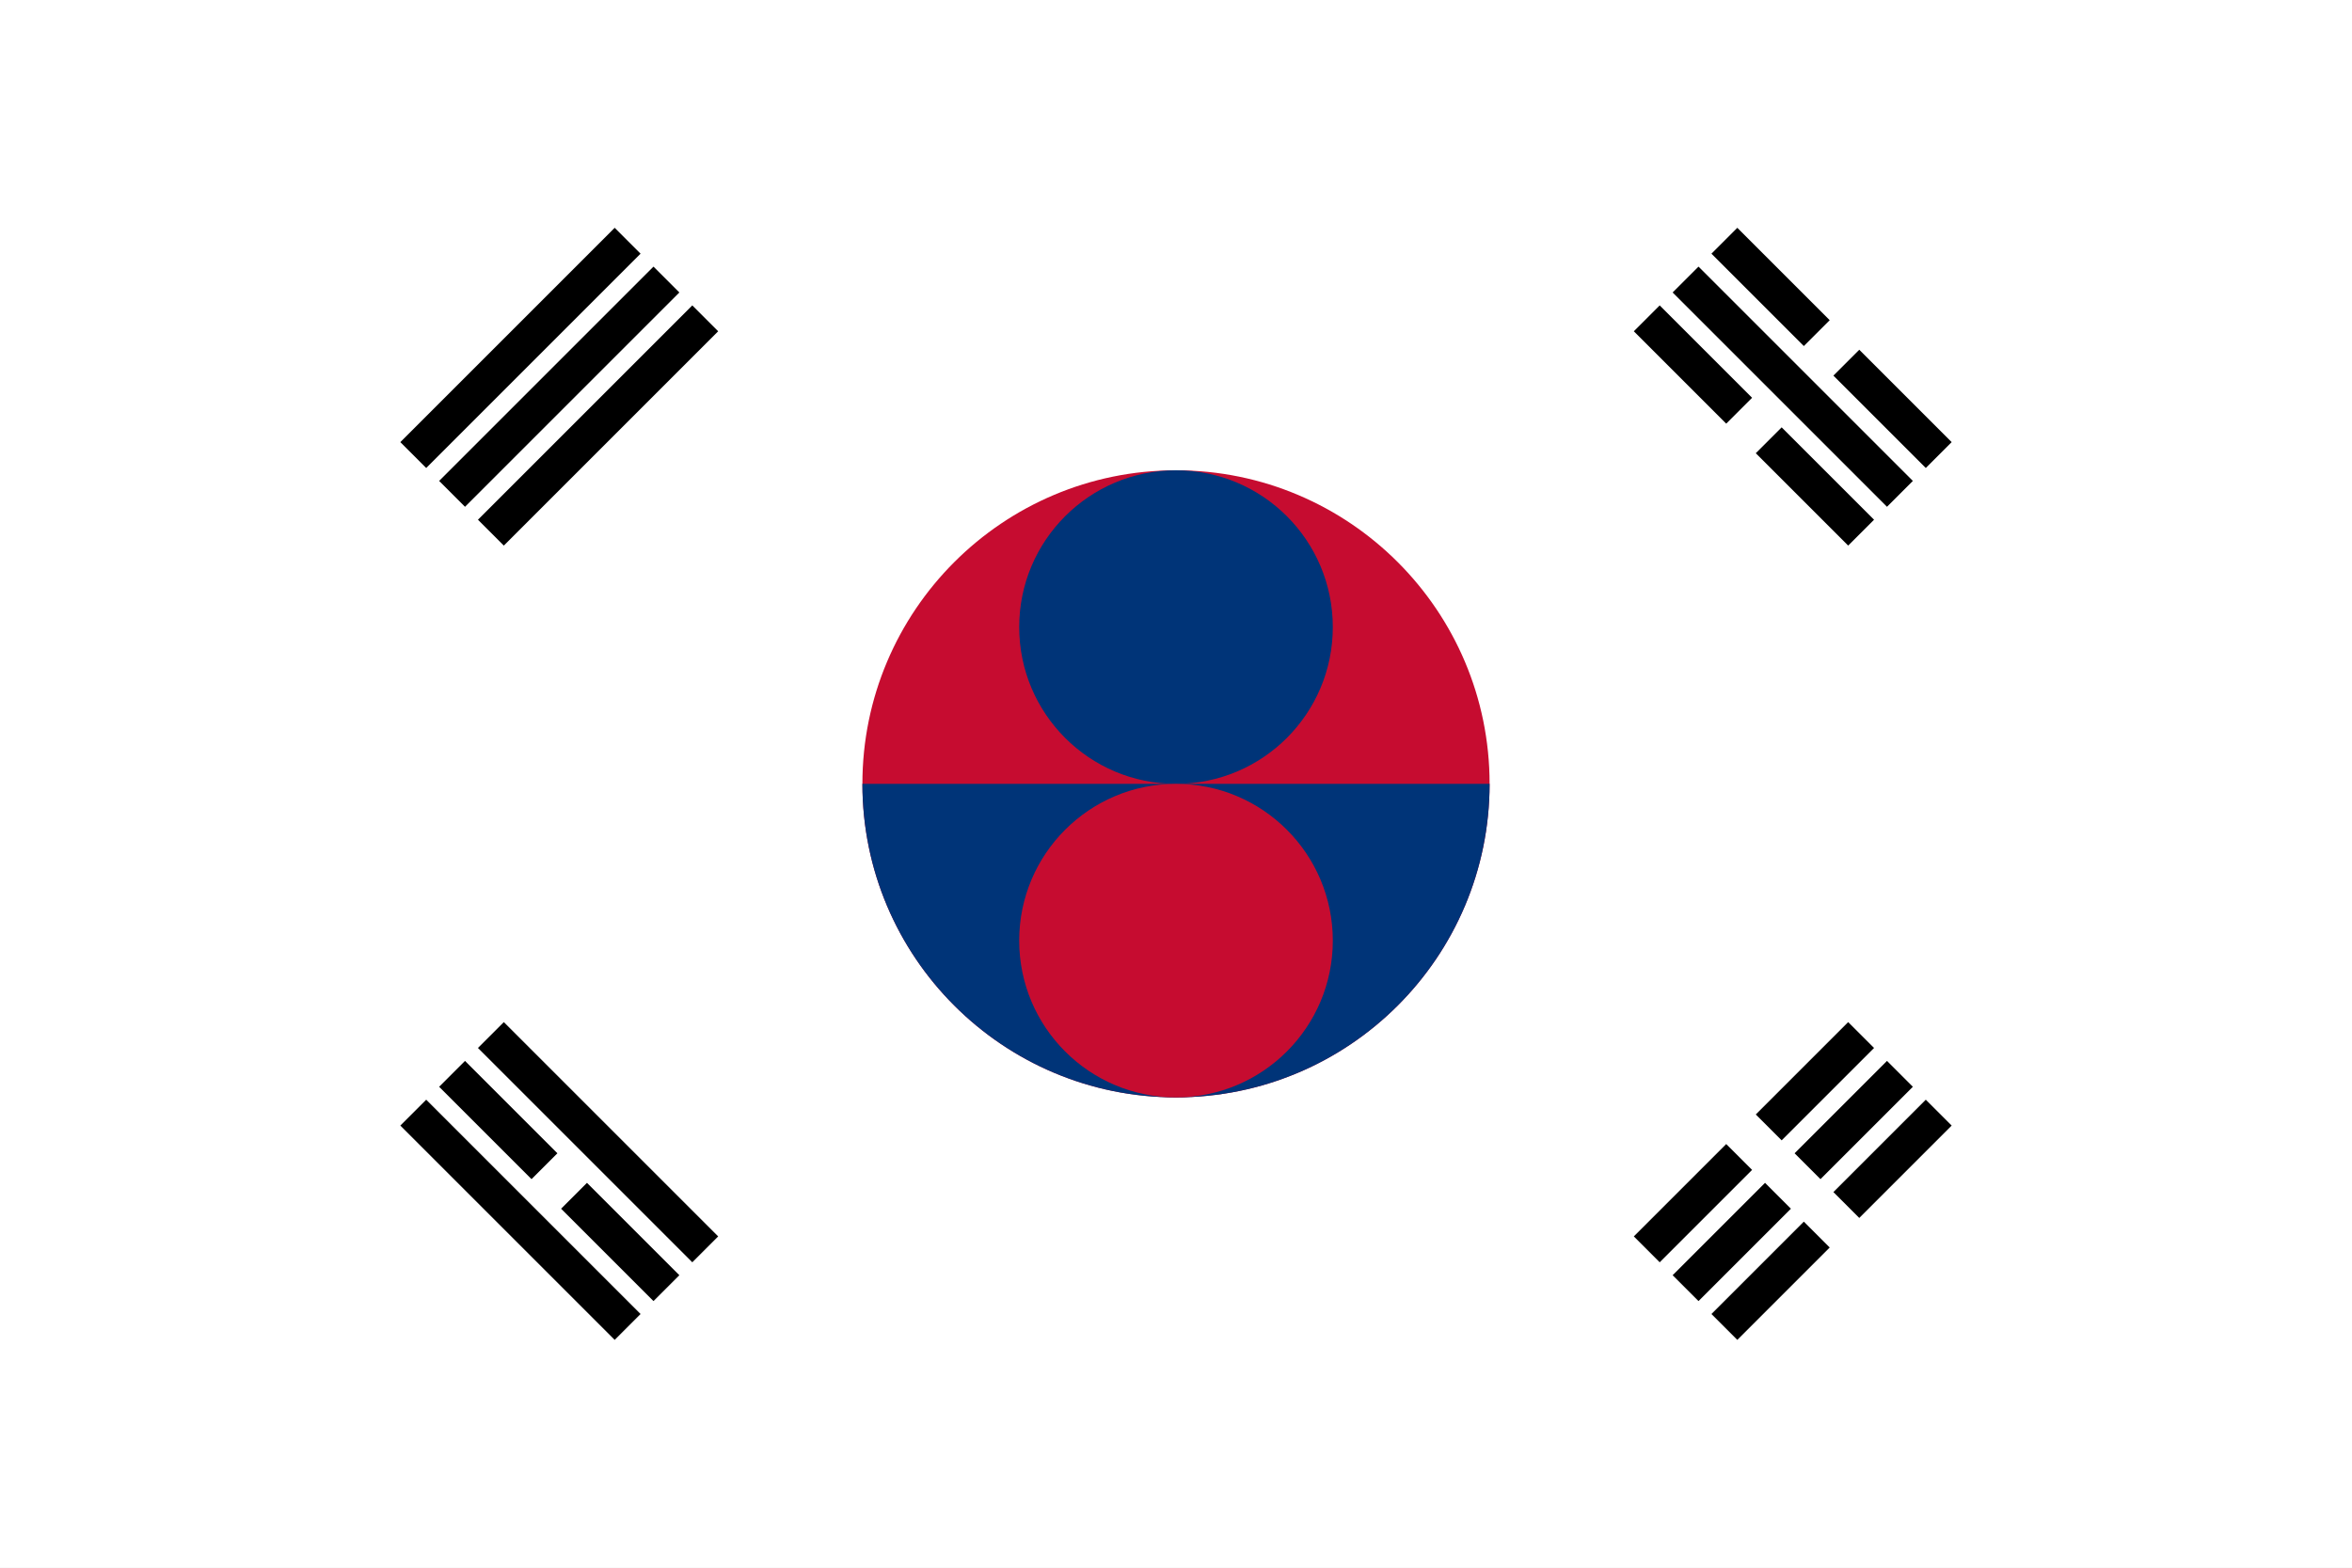
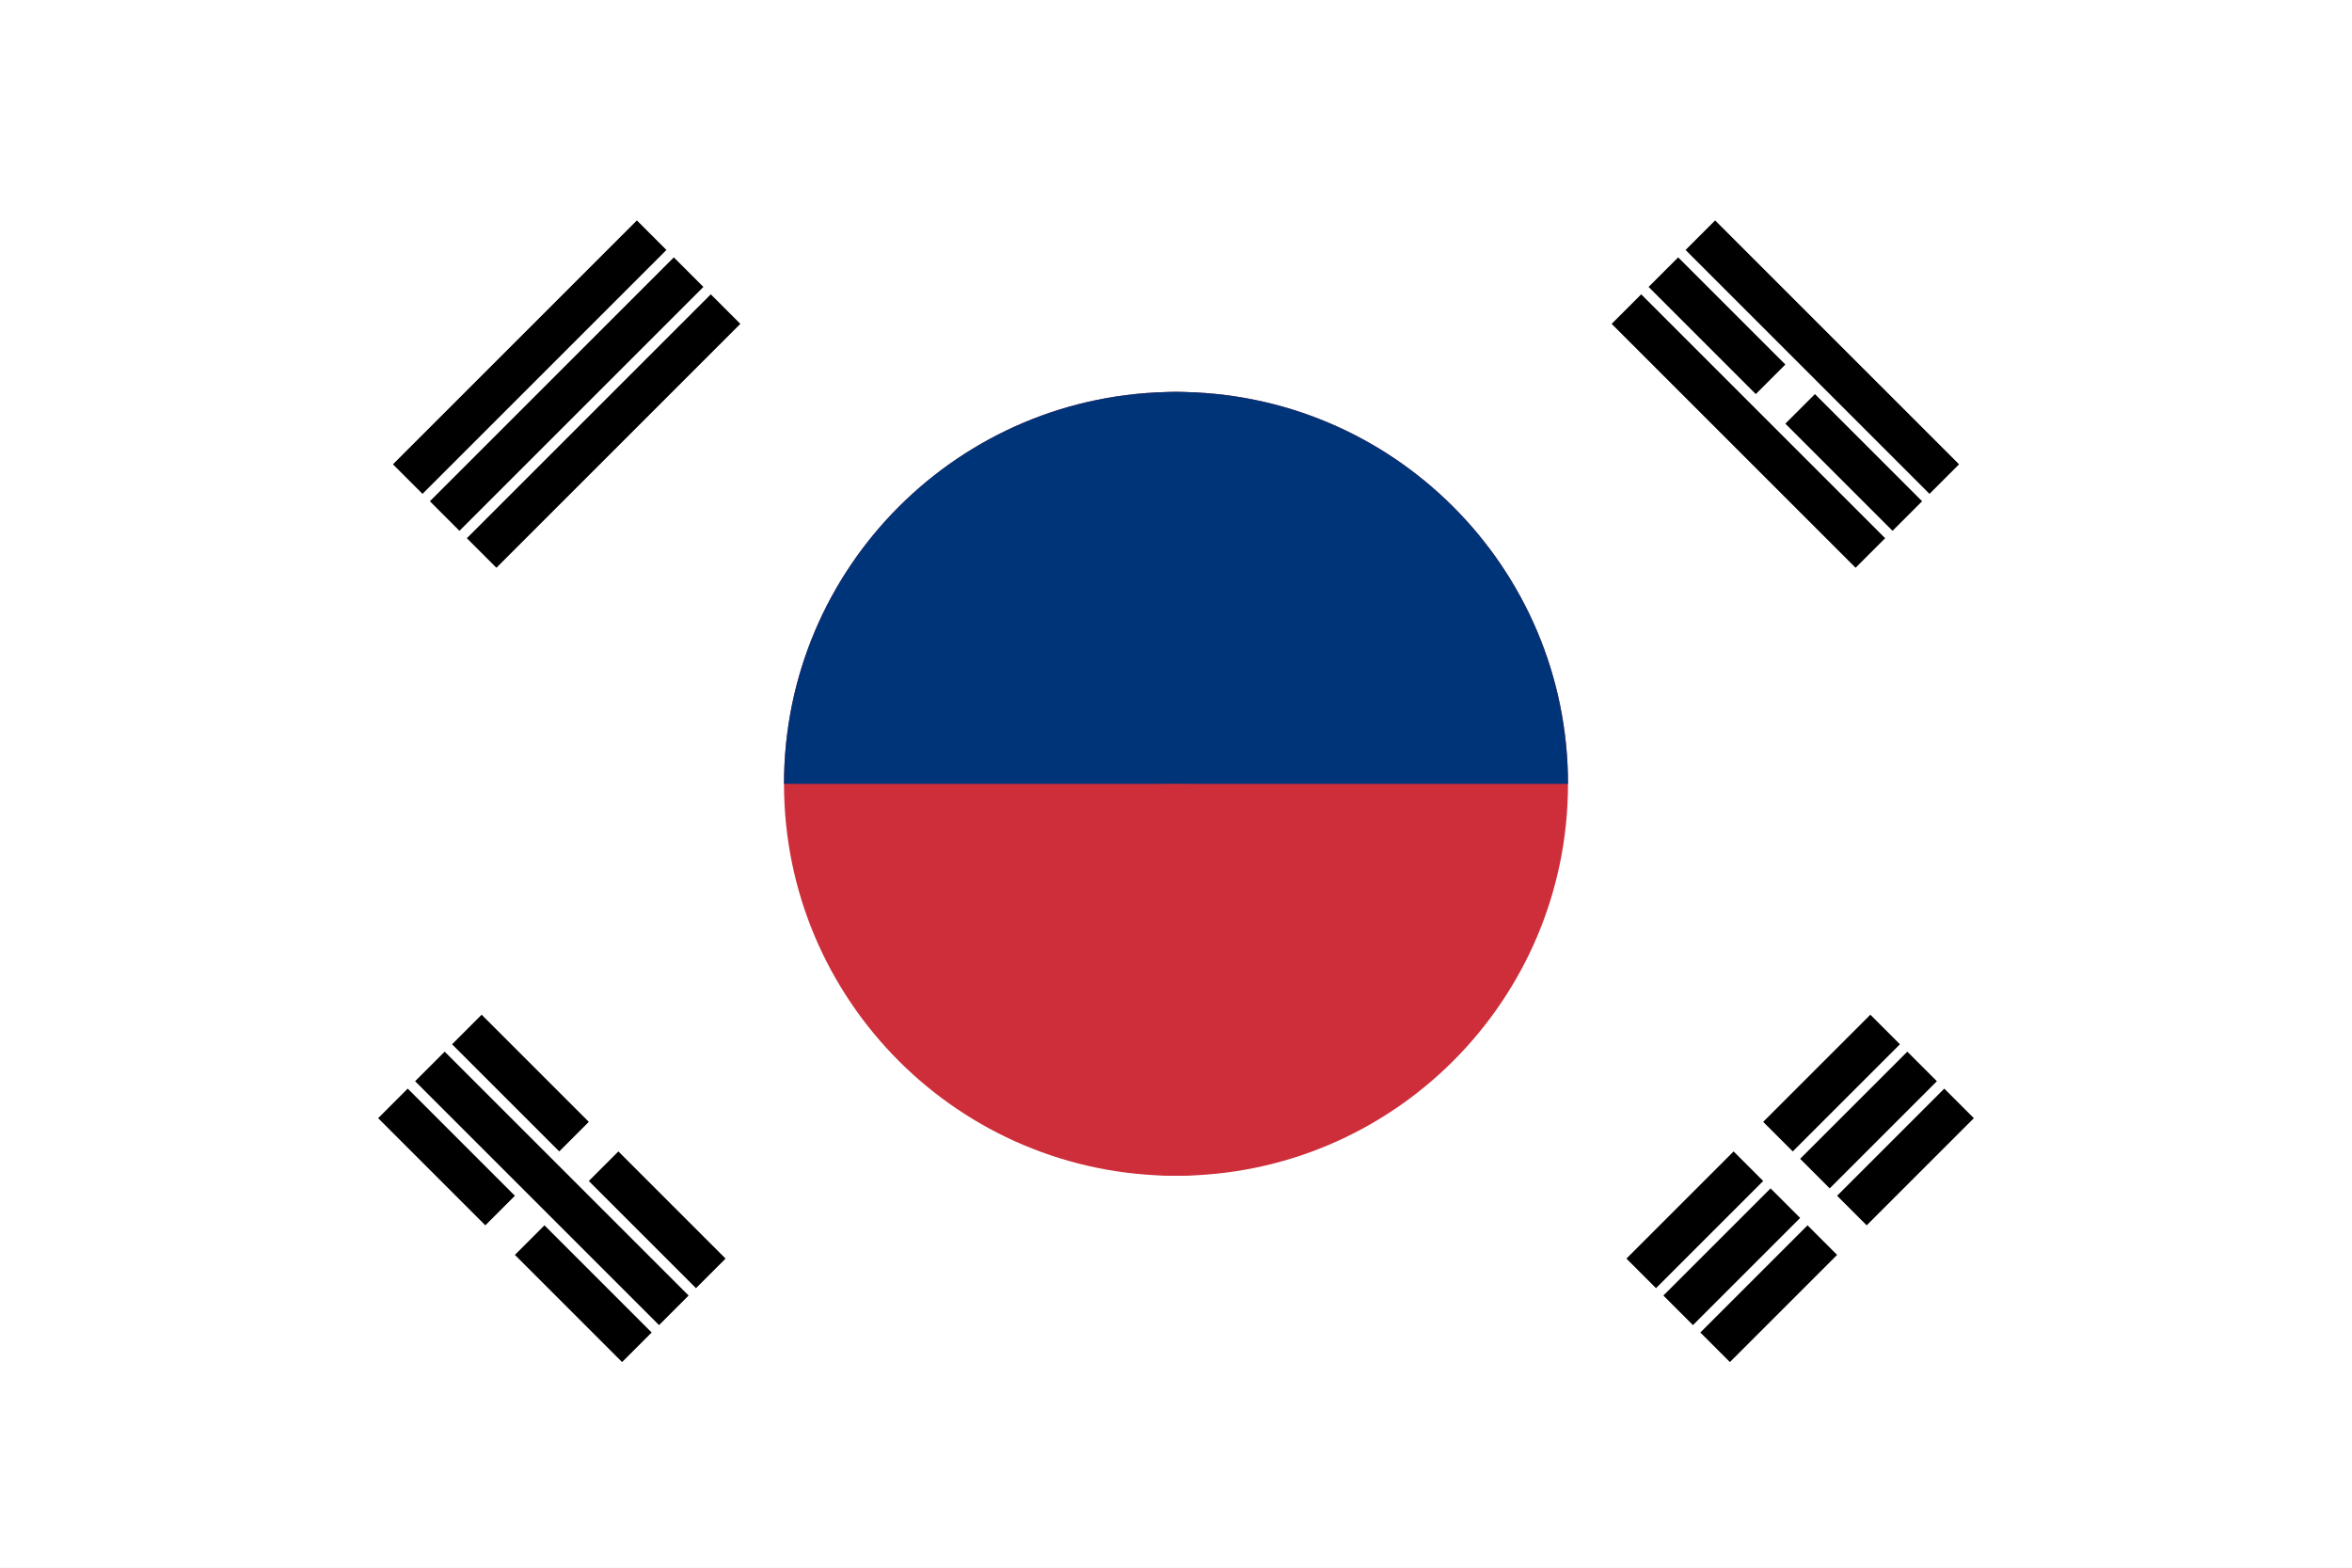
<svg xmlns="http://www.w3.org/2000/svg" viewBox="0 0 900 600">
  <rect width="900" height="600" fill="white" />
  <g transform="translate(450,300)">
-     <circle r="120" fill="#C60C30" />
-     <path d="M-120,0 A120,120 0 0,0 120,0 Z" fill="#003478" />
-     <circle cy="-60" r="60" fill="#003478" />
-     <circle cy="60" r="60" fill="#C60C30" />
+     <circle r="150" fill="#CD2E3A" />
+     <path d="M-150,0 A150,150 0 0,1 150,0 Z" fill="#003478" />
+     <circle cy="-75" r="75" fill="#003478" />
+     <circle cy="75" r="75" fill="#CD2E3A" />
  </g>
  <g transform="translate(214,148) rotate(-45)">
-     <rect x="-58" y="-28" width="116" height="14" fill="#000" />
-     <rect x="-58" y="-7" width="116" height="14" fill="#000" />
-     <rect x="-58" y="14" width="116" height="14" fill="#000" />
+     <rect x="-66" y="-24" width="132" height="16" fill="#000" />
+     <rect x="-66" y="-4" width="132" height="16" fill="#000" />
+     <rect x="-66" y="16" width="132" height="16" fill="#000" />
  </g>
  <g transform="translate(686,148) rotate(45)">
-     <rect x="-58" y="-28" width="50" height="14" fill="#000" />
-     <rect x="8" y="-28" width="50" height="14" fill="#000" />
-     <rect x="-58" y="-7" width="116" height="14" fill="#000" />
-     <rect x="-58" y="14" width="50" height="14" fill="#000" />
-     <rect x="8" y="14" width="50" height="14" fill="#000" />
+     <rect x="-66" y="-24" width="132" height="16" fill="#000" />
+     <rect x="-66" y="-4" width="58" height="16" fill="#000" />
+     <rect x="8" y="-4" width="58" height="16" fill="#000" />
+     <rect x="-66" y="16" width="132" height="16" fill="#000" />
  </g>
  <g transform="translate(214,452) rotate(45)">
-     <rect x="-58" y="-28" width="116" height="14" fill="#000" />
-     <rect x="-58" y="-7" width="50" height="14" fill="#000" />
-     <rect x="8" y="-7" width="50" height="14" fill="#000" />
-     <rect x="-58" y="14" width="116" height="14" fill="#000" />
+     <rect x="-66" y="-24" width="58" height="16" fill="#000" />
+     <rect x="8" y="-24" width="58" height="16" fill="#000" />
+     <rect x="-66" y="-4" width="132" height="16" fill="#000" />
+     <rect x="-66" y="16" width="58" height="16" fill="#000" />
+     <rect x="8" y="16" width="58" height="16" fill="#000" />
  </g>
  <g transform="translate(686,452) rotate(-45)">
-     <rect x="-58" y="-28" width="50" height="14" fill="#000" />
-     <rect x="8" y="-28" width="50" height="14" fill="#000" />
-     <rect x="-58" y="-7" width="50" height="14" fill="#000" />
-     <rect x="8" y="-7" width="50" height="14" fill="#000" />
-     <rect x="-58" y="14" width="50" height="14" fill="#000" />
-     <rect x="8" y="14" width="50" height="14" fill="#000" />
+     <rect x="-66" y="-24" width="58" height="16" fill="#000" />
+     <rect x="8" y="-24" width="58" height="16" fill="#000" />
+     <rect x="-66" y="-4" width="58" height="16" fill="#000" />
+     <rect x="8" y="-4" width="58" height="16" fill="#000" />
+     <rect x="-66" y="16" width="58" height="16" fill="#000" />
+     <rect x="8" y="16" width="58" height="16" fill="#000" />
  </g>
</svg>
